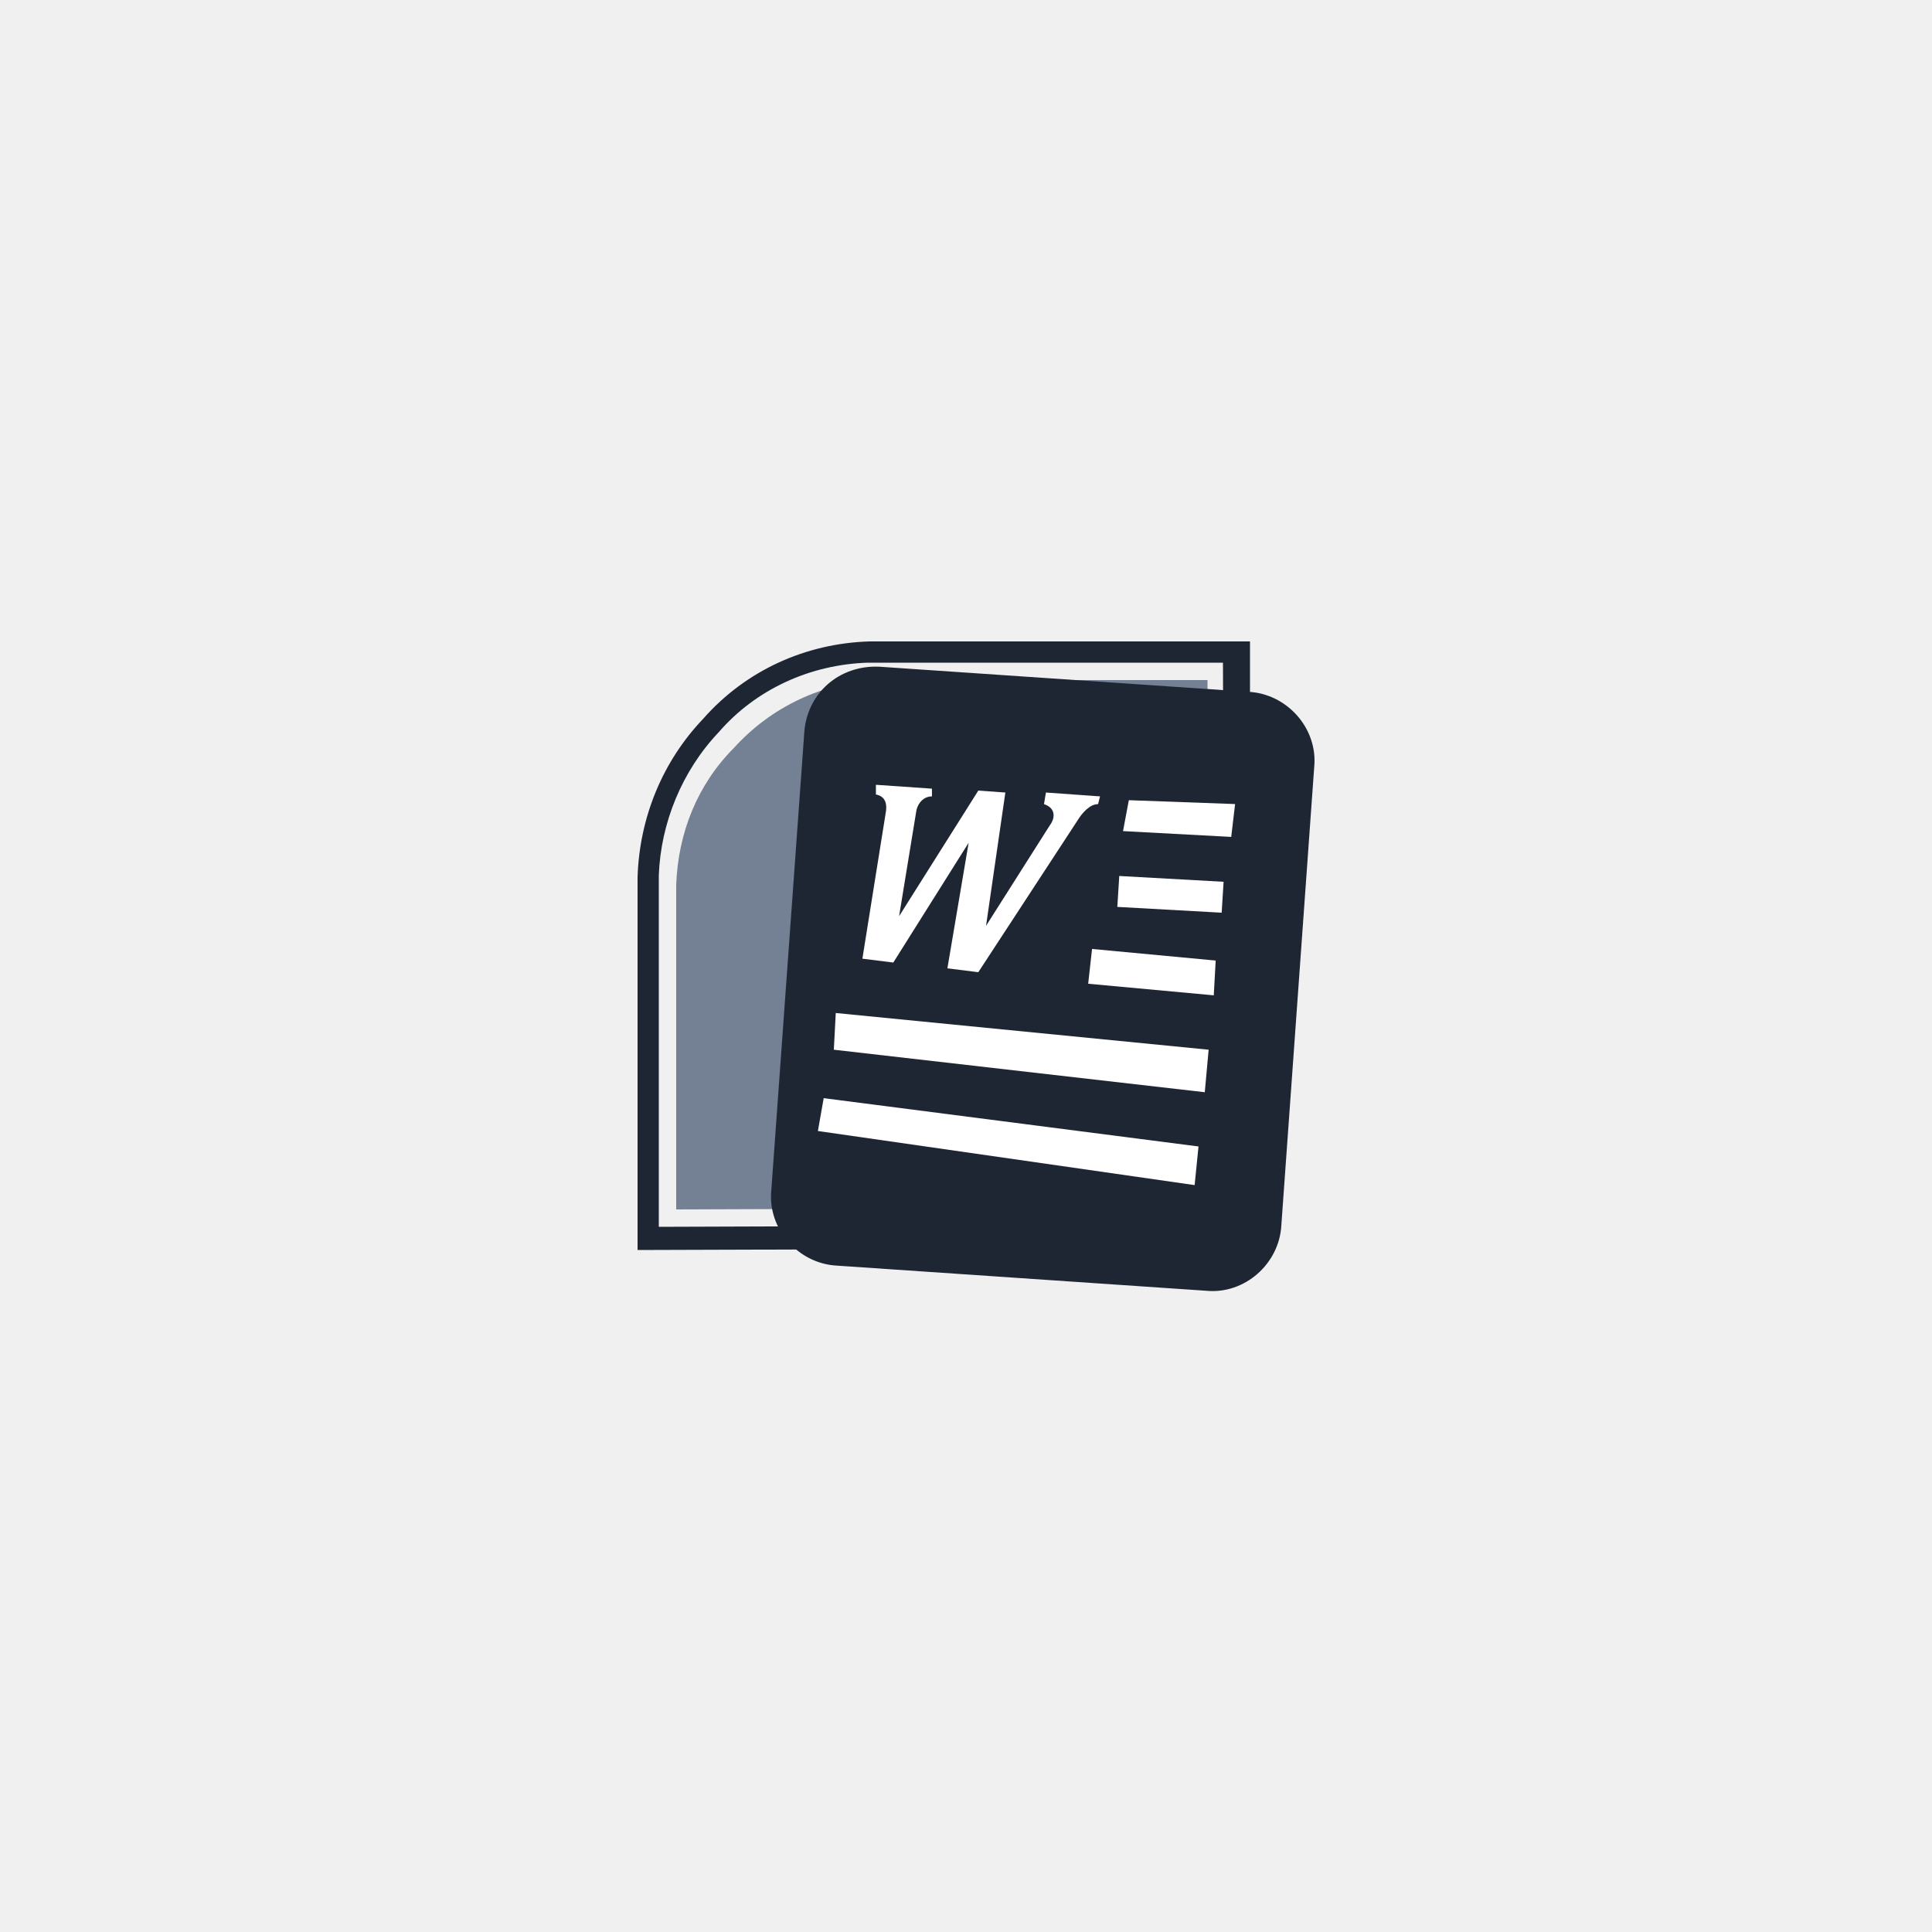
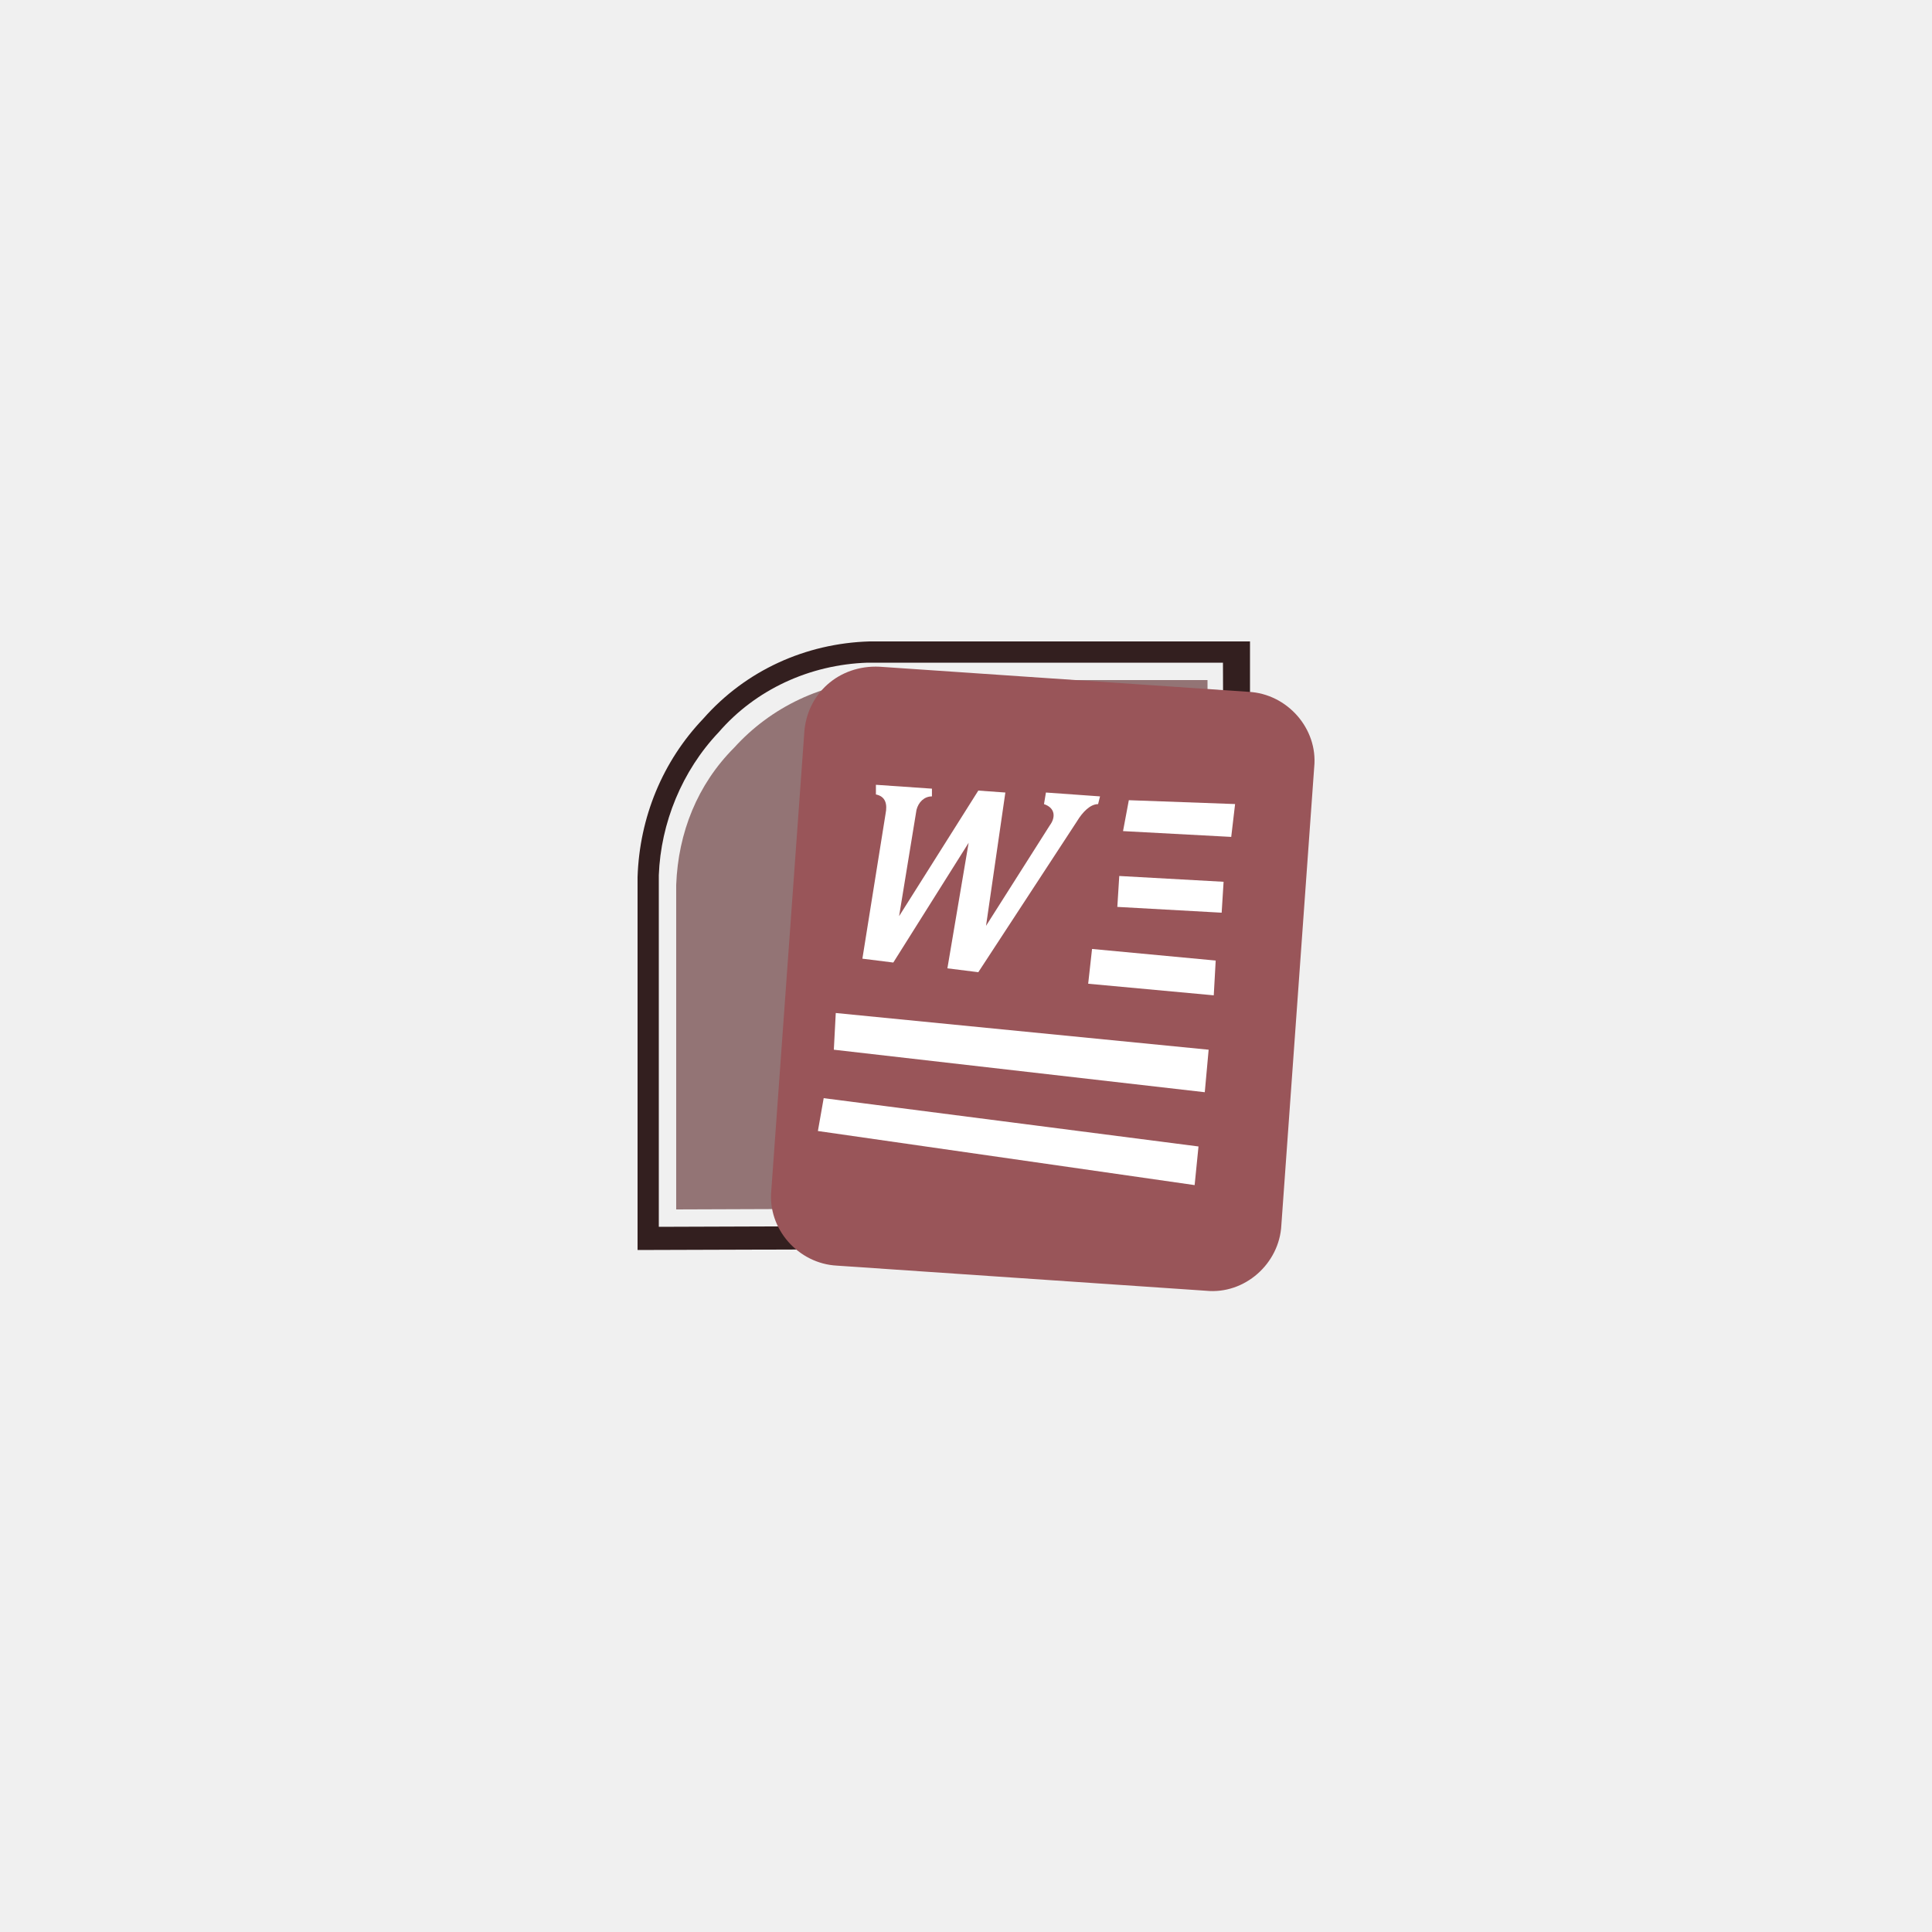
<svg xmlns="http://www.w3.org/2000/svg" version="1.1" id="Layer_1" x="0px" y="0px" viewBox="0 0 100 100" style="enable-background:new 0 0 100 100;" xml:space="preserve">
  <style type="text/css">
- 	.st0{fill:#1F2633;}
- 	.st1{fill:#748093;}
- 	.st2{fill-rule:evenodd;clip-rule:evenodd;fill:#FFFFFF;}
+ 	.st0{fill:#331F1F;}
+ 	.st1{fill:#937475;}
+ 	.st2{fill:#995559;}
+ 	.st3{fill-rule:evenodd;clip-rule:evenodd;fill:#FFFFFF;}
</style>
  <path id="Path_14" class="st0" d="M64.7,64.6L33,64.7V45.4c0.1-3.1,1.3-6,3.4-8.2c2.2-2.5,5.3-3.9,8.6-4l0,0h19.7V64.6z M34.1,63.5  l29.3-0.1l-0.1-29.1H44.9c-3,0.1-5.8,1.4-7.7,3.6c-1.9,2-3,4.7-3.1,7.4L34.1,63.5z" />
  <path id="Path_14_1_" class="st1" d="M62.6,62.5L35,62.6V45.8c0.1-2.7,1.1-5.2,3-7.1c1.9-2.1,4.6-3.4,7.5-3.5l0,0h17L62.6,62.5z" />
  <g id="Group_35" transform="translate(1.316 1.307)">
    <g id="g4201" transform="translate(2.007 0.802)">
-       <path id="image4184" class="st0" d="M42.2,32.4l19.1,1.3c2,0.1,3.6,1.9,3.4,3.9L63,61.3c-0.1,2-1.9,3.6-3.9,3.4L40,63.4    c-2-0.1-3.6-1.9-3.4-3.9l1.7-23.6C38.4,33.8,40.1,32.3,42.2,32.4z" />
+       <path id="image4184" class="st2" d="M42.2,32.4l19.1,1.3c2,0.1,3.6,1.9,3.4,3.9L63,61.3c-0.1,2-1.9,3.6-3.9,3.4L40,63.4    c-2-0.1-3.6-1.9-3.4-3.9l1.7-23.6C38.4,33.8,40.1,32.3,42.2,32.4z" />
      <g id="path4189" transform="translate(1.811 10.732)">
-         <path id="Path_18" class="st2" d="M37.2,45.7l19.5,2.8l0.2-2L37.5,44L37.2,45.7z" />
+         <path id="Path_18" class="st3" d="M37.2,45.7l19.5,2.8l0.2-2L37.5,44L37.2,45.7z" />
      </g>
      <g id="path4191" transform="translate(2.236 8.424)">
-         <path id="Path_19" class="st2" d="M37.6,43.8L56.8,46l0.2-2.2l-19.3-1.9L37.6,43.8z" />
+         <path id="Path_19" class="st3" d="M37.6,43.8L56.8,46l0.2-2.2l-19.3-1.9L37.6,43.8z" />
      </g>
      <g id="path4193" transform="translate(9.401 6.609)">
-         <path id="Path_20" class="st2" d="M43.8,40.4l6.4,0.6l-0.1,1.8l-6.5-0.6L43.8,40.4z" />
+         <path id="Path_20" class="st3" d="M43.8,40.4l6.4,0.6l-0.1,1.8l-6.5-0.6L43.8,40.4z" />
      </g>
      <g id="path4195" transform="translate(10.21 4.532)">
-         <path id="Path_21" class="st2" d="M44.4,38.7l5.4,0.3l-0.1,1.6l-5.4-0.3L44.4,38.7z" />
+         <path id="Path_21" class="st3" d="M44.4,38.7l5.4,0.3l-0.1,1.6l-5.4-0.3L44.4,38.7z" />
      </g>
      <g id="path4197" transform="translate(10.405 2.409)">
-         <path id="Path_22" class="st2" d="M44.4,38.5l0.3-1.6l5.5,0.2L50,38.8L44.4,38.5z" />
+         <path id="Path_22" class="st3" d="M44.4,38.5l0.3-1.6l5.5,0.2L50,38.8L44.4,38.5z" />
      </g>
      <g id="path4199" transform="translate(3.014 2.012)">
-         <path id="Path_23" class="st2" d="M39,36.5V37c0.5,0.1,0.6,0.5,0.5,1l-1.2,7.5l1.6,0.2l3.9-6.2L42.7,46l1.6,0.2l5.1-7.8     c0.3-0.5,0.7-0.9,1.1-0.9l0.1-0.4l-2.8-0.2l-0.1,0.6c0.6,0.2,0.6,0.7,0.3,1.1l-3.3,5.2l1-6.9l-1.4-0.1l-4.1,6.5l0.9-5.5     c0.1-0.4,0.4-0.7,0.8-0.7v-0.4L39,36.5z" />
+         <path id="Path_23" class="st3" d="M39,36.5V37c0.5,0.1,0.6,0.5,0.5,1l-1.2,7.5l1.6,0.2l3.9-6.2L42.7,46l1.6,0.2l5.1-7.8     c0.3-0.5,0.7-0.9,1.1-0.9l0.1-0.4l-2.8-0.2l-0.1,0.6c0.6,0.2,0.6,0.7,0.3,1.1l-3.3,5.2l1-6.9l-1.4-0.1l-4.1,6.5l0.9-5.5     c0.1-0.4,0.4-0.7,0.8-0.7v-0.4L39,36.5z" />
      </g>
    </g>
  </g>
</svg>
